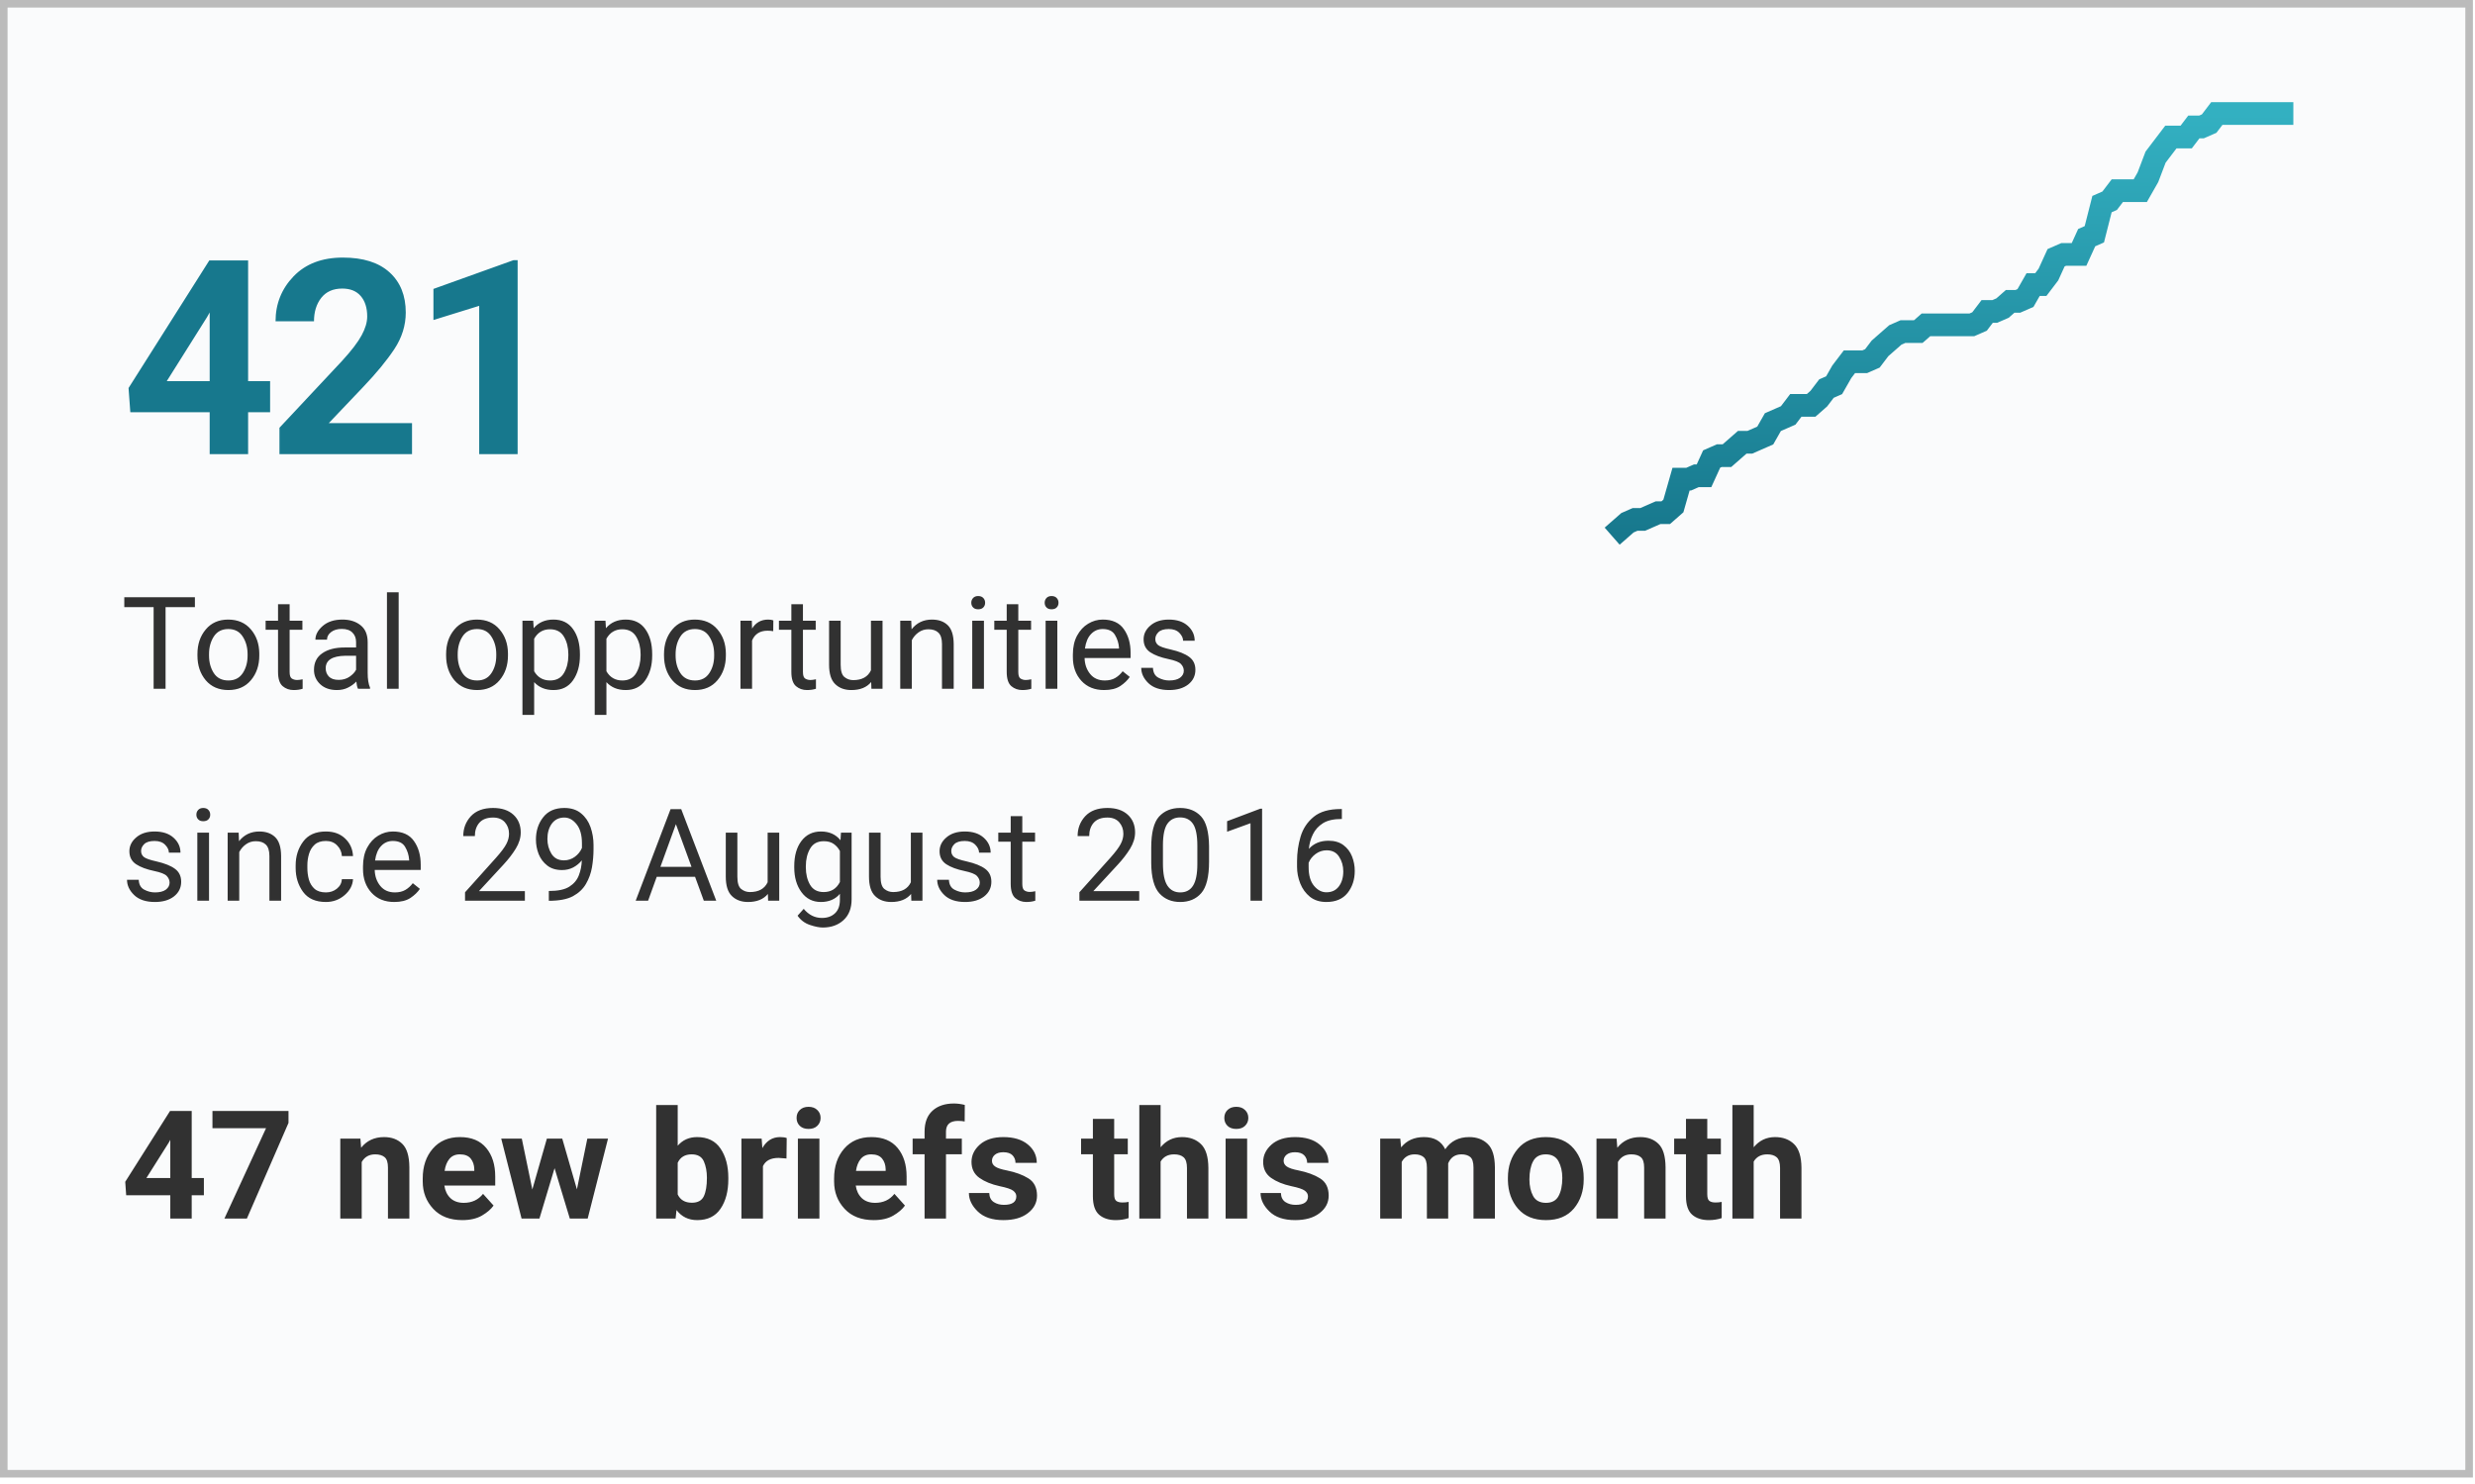
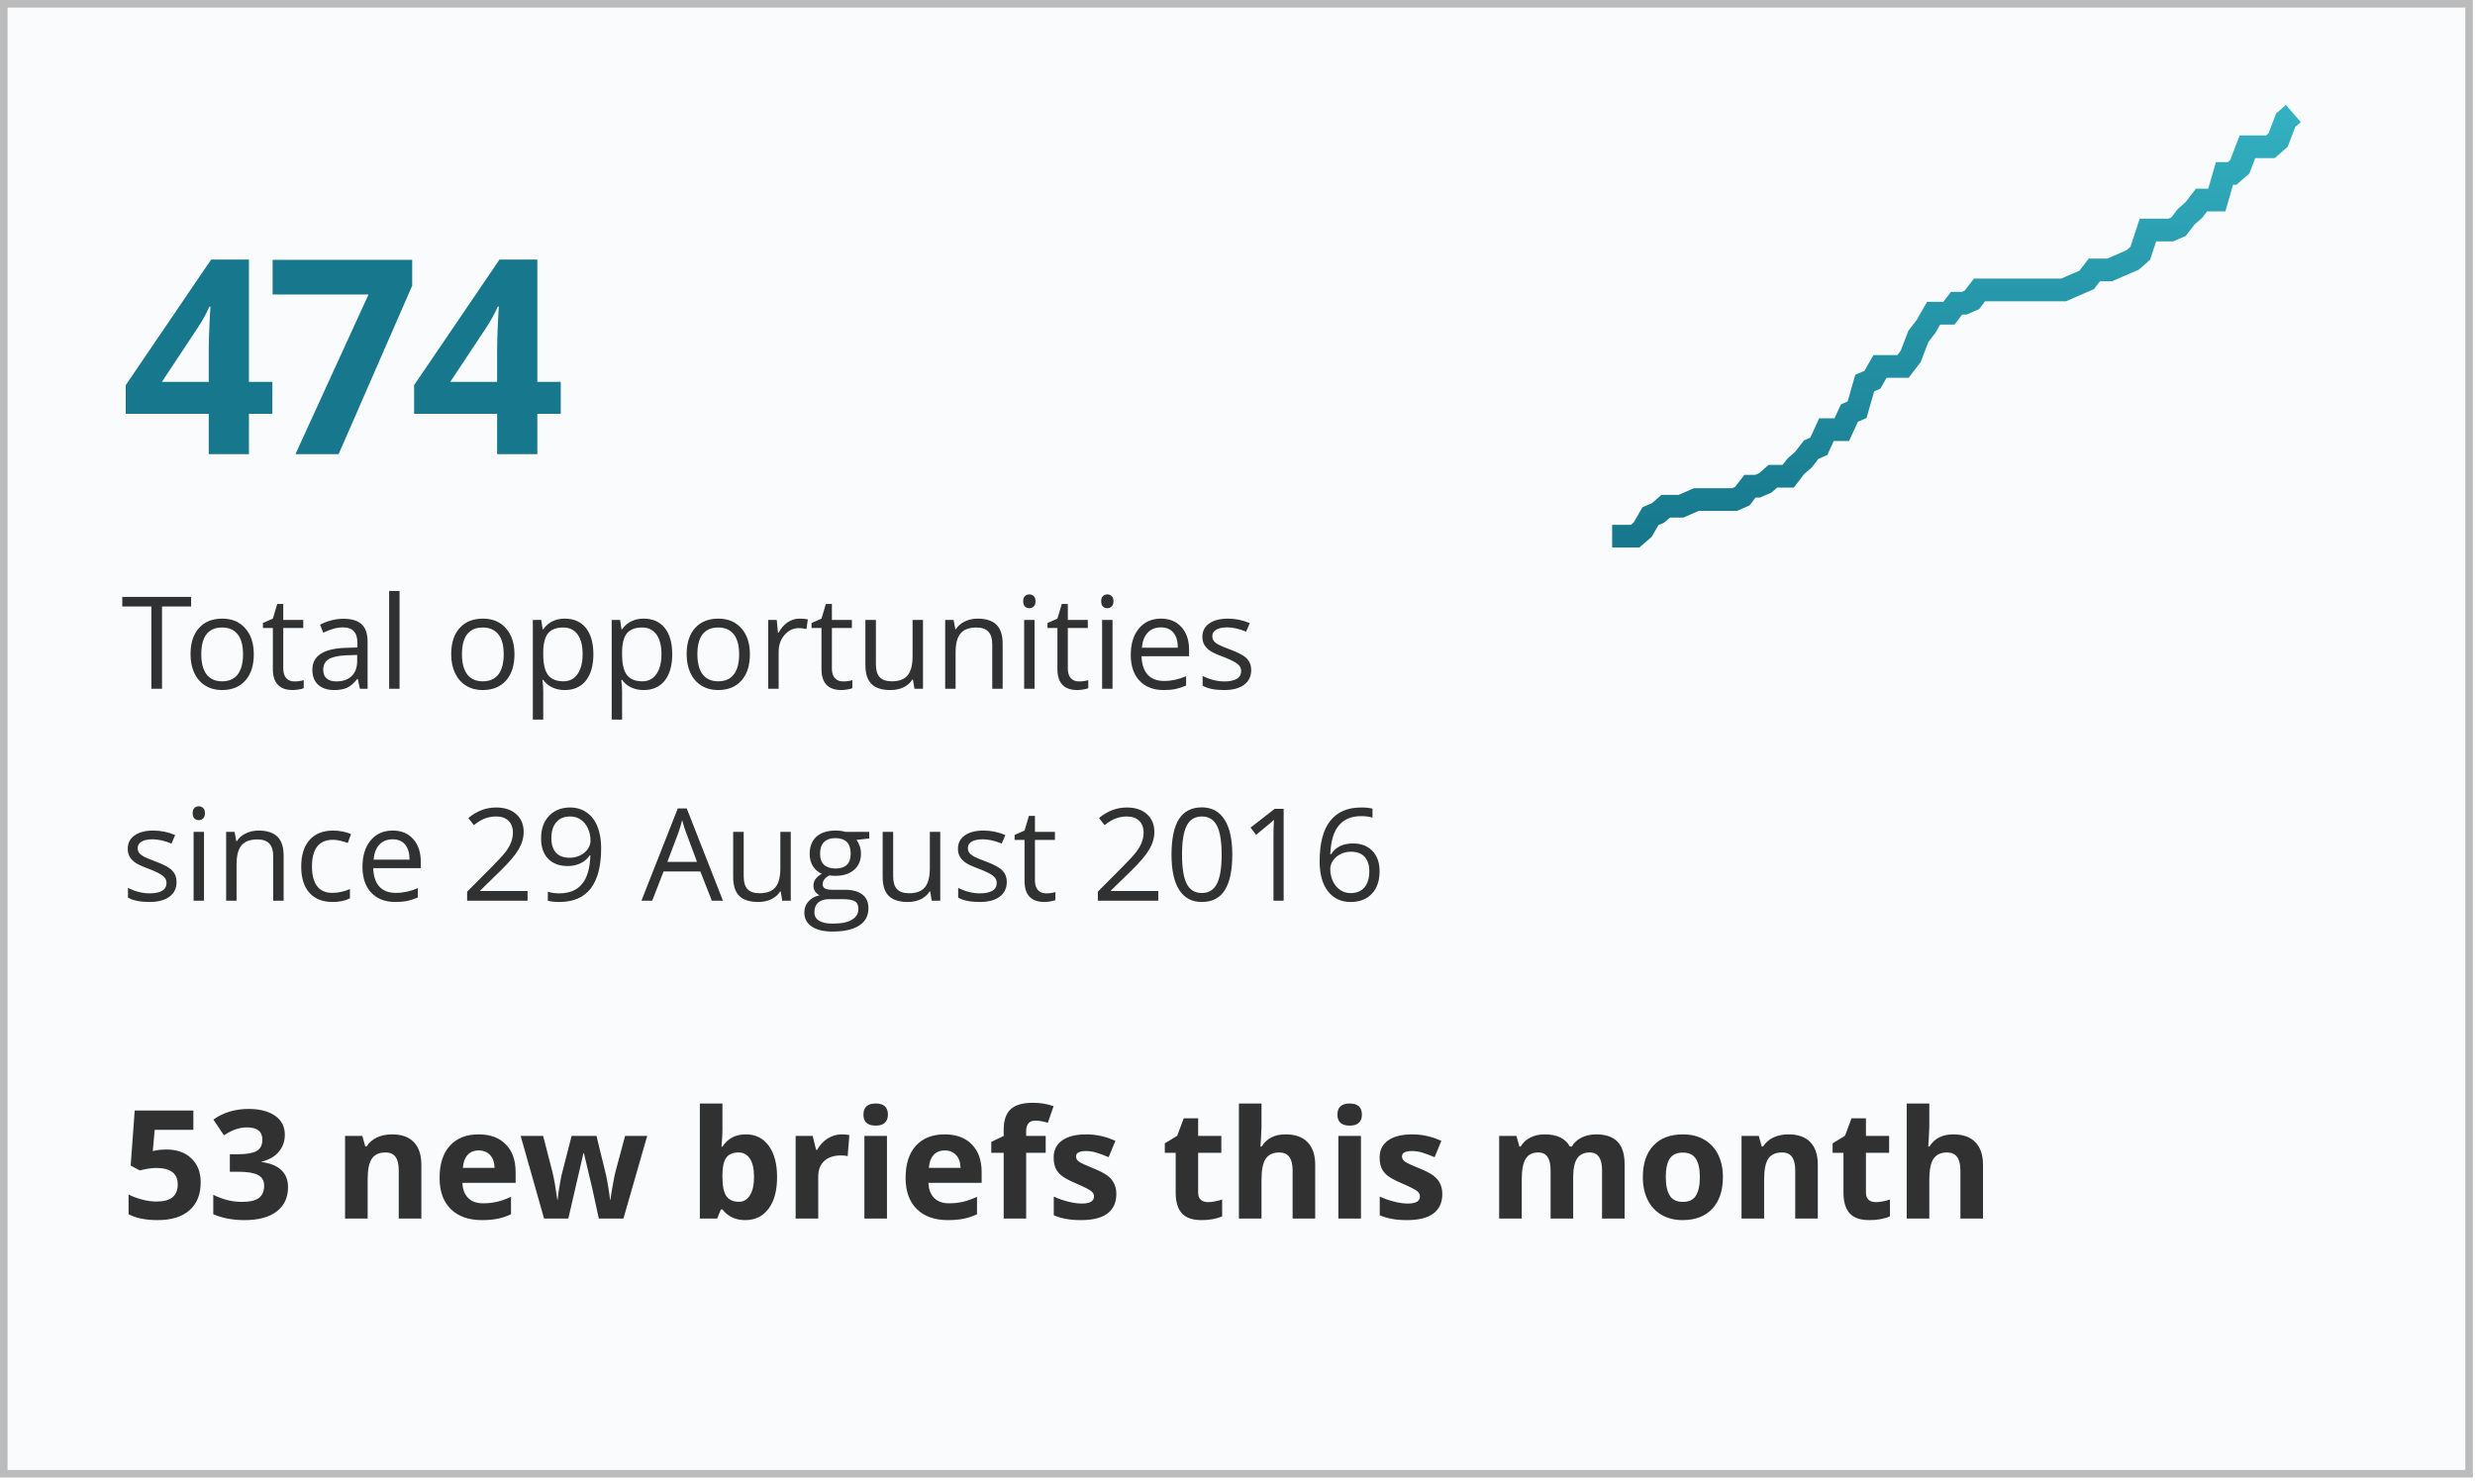
- <svg xmlns="http://www.w3.org/2000/svg" xmlns:xlink="http://www.w3.org/1999/xlink" font-family="-apple-system, BlinkMacSystemFont, &quot;Segoe UI&quot;, Roboto, Helvetica, Arial, sans-serif, &quot;Apple Color Emoji&quot;, &quot;Segoe UI Emoji&quot;, &quot;Segoe UI Symbol&quot;" width="327px" height="196px" viewBox="0 0 327 196" version="1.1" style="background: #FFFFFF;">
+ <svg xmlns="http://www.w3.org/2000/svg" xmlns:xlink="http://www.w3.org/1999/xlink" width="327px" height="196px" viewBox="0 0 327 196" version="1.1">
  <defs>
    <rect id="path-1" x="0" y="0" width="326.722" height="195.213" />
    <linearGradient x1="50%" y1="0%" x2="50%" y2="100%" id="linearGradient-2">
      <stop stop-color="#33B0C1" offset="0%" />
      <stop stop-color="#17788D" offset="100%" />
    </linearGradient>
  </defs>
-   <g id="Symbols" stroke="none" stroke-width="1" fill="none" fill-rule="evenodd">
-     <g id="768-total-opportunities">
+   <g id="Jan-monthly-report-greater-than-768px" stroke="none" stroke-width="1" fill="none" fill-rule="evenodd" transform="translate(-711, -1320)">
+     <g id="768-total-opportunities" transform="translate(711, 1320)">
      <g>
        <g id="Rectangle">
          <use fill="#FAFBFC" fill-rule="evenodd" xlink:href="#path-1" />
          <rect stroke="#BBBBBB" stroke-width="1" x="0.5" y="0.5" width="325.722" height="194.213" />
        </g>
-         <text id="421" font-size="36" font-weight="bold" letter-spacing="-1.5" fill="#17788D">
-           <tspan x="16" y="60">421</tspan>
+         <text id="474" font-family="OpenSans-Bold, Open Sans" font-size="36" font-weight="bold" letter-spacing="-1.5" fill="#17788D">
+           <tspan x="16" y="60">474</tspan>
        </text>
-         <polyline id="Shape" stroke="url(#linearGradient-2)" stroke-width="3" points="213 70.839 215.023 69.066 216.033 68.623 217.046 68.623 218.056 68.179 219.067 67.737 220.079 67.737 221.09 66.85 222.102 63.305 223.112 63.305 224.123 62.861 225.135 62.861 226.146 60.646 227.158 60.203 228.168 60.203 230.191 58.43 231.202 58.43 233.225 57.544 234.235 55.771 236.258 54.886 237.27 53.555 239.293 53.555 240.303 52.668 241.314 51.339 242.326 50.897 243.337 49.124 244.349 47.795 246.37 47.795 247.382 47.351 248.393 46.022 249.405 45.135 250.416 44.249 251.426 43.806 253.449 43.806 254.461 42.919 260.528 42.919 261.539 42.477 262.551 41.146 263.561 41.146 264.574 40.704 265.584 39.817 266.595 39.817 267.607 39.375 268.618 37.602 269.63 37.602 270.64 36.273 271.651 34.055 272.663 33.613 273.674 33.613 274.686 33.613 275.697 31.397 276.707 30.953 277.719 26.966 278.73 26.522 279.742 25.193 282.775 25.193 283.786 23.42 284.798 20.762 285.809 19.431 286.821 18.102 287.832 18.102 288.842 18.102 289.854 16.773 290.865 16.773 291.877 16.329 292.888 15 293.898 15 303 15" />
-         <text id="Total-opportunities" font-size="17" font-weight="normal" line-spacing="28" fill="#313131">
+         <polyline id="Shape" stroke="url(#linearGradient-2)" stroke-width="3" points="213 70.839 216.033 70.839 217.046 69.96 218.056 68.2 219.067 67.761 220.079 66.882 221.09 66.882 222.102 66.882 223.112 66.442 224.123 66.002 225.135 66.002 229.179 66.002 230.191 65.563 231.202 64.244 232.214 64.244 233.225 63.803 234.235 62.924 236.258 62.924 237.27 61.606 238.281 60.727 239.293 59.408 240.303 58.967 241.314 56.769 243.337 56.769 244.349 54.572 245.36 54.131 246.37 50.614 247.382 50.175 248.393 48.415 251.426 48.415 252.439 47.097 253.449 44.458 254.461 43.139 255.472 41.381 256.483 41.381 257.495 41.381 258.505 40.061 259.517 40.061 260.528 39.621 261.539 38.303 262.551 38.303 272.663 38.303 273.674 37.863 275.697 36.984 276.707 35.664 278.73 35.664 279.742 35.225 281.765 34.346 282.775 33.466 283.786 30.388 284.798 30.388 286.821 30.388 287.832 29.949 288.842 28.63 289.854 27.751 290.865 26.431 291.877 26.431 292.888 26.431 293.898 22.915 294.91 22.915 295.921 22.036 296.933 19.397 297.944 19.397 299.967 19.397 300.977 18.518 301.989 15.879 303 15" />
+         <text id="Total-opportunities" font-family="OpenSans, Open Sans" font-size="17" font-weight="normal" line-spacing="28" fill="#313131">
          <tspan x="16" y="91">Total opportunities </tspan>
          <tspan x="16" y="119">since 29 August 2016</tspan>
        </text>
-         <text id="47-new-briefs-this-m" font-size="20" font-weight="bold" line-spacing="28" fill="#313131">
-           <tspan x="16" y="161">47 new briefs this month</tspan>
+         <text id="53-new-briefs-this-m" font-family="OpenSans-Bold, Open Sans" font-size="20" font-weight="bold" line-spacing="28" fill="#313131">
+           <tspan x="16" y="161">53 new briefs this month</tspan>
        </text>
      </g>
    </g>
  </g>
</svg>
